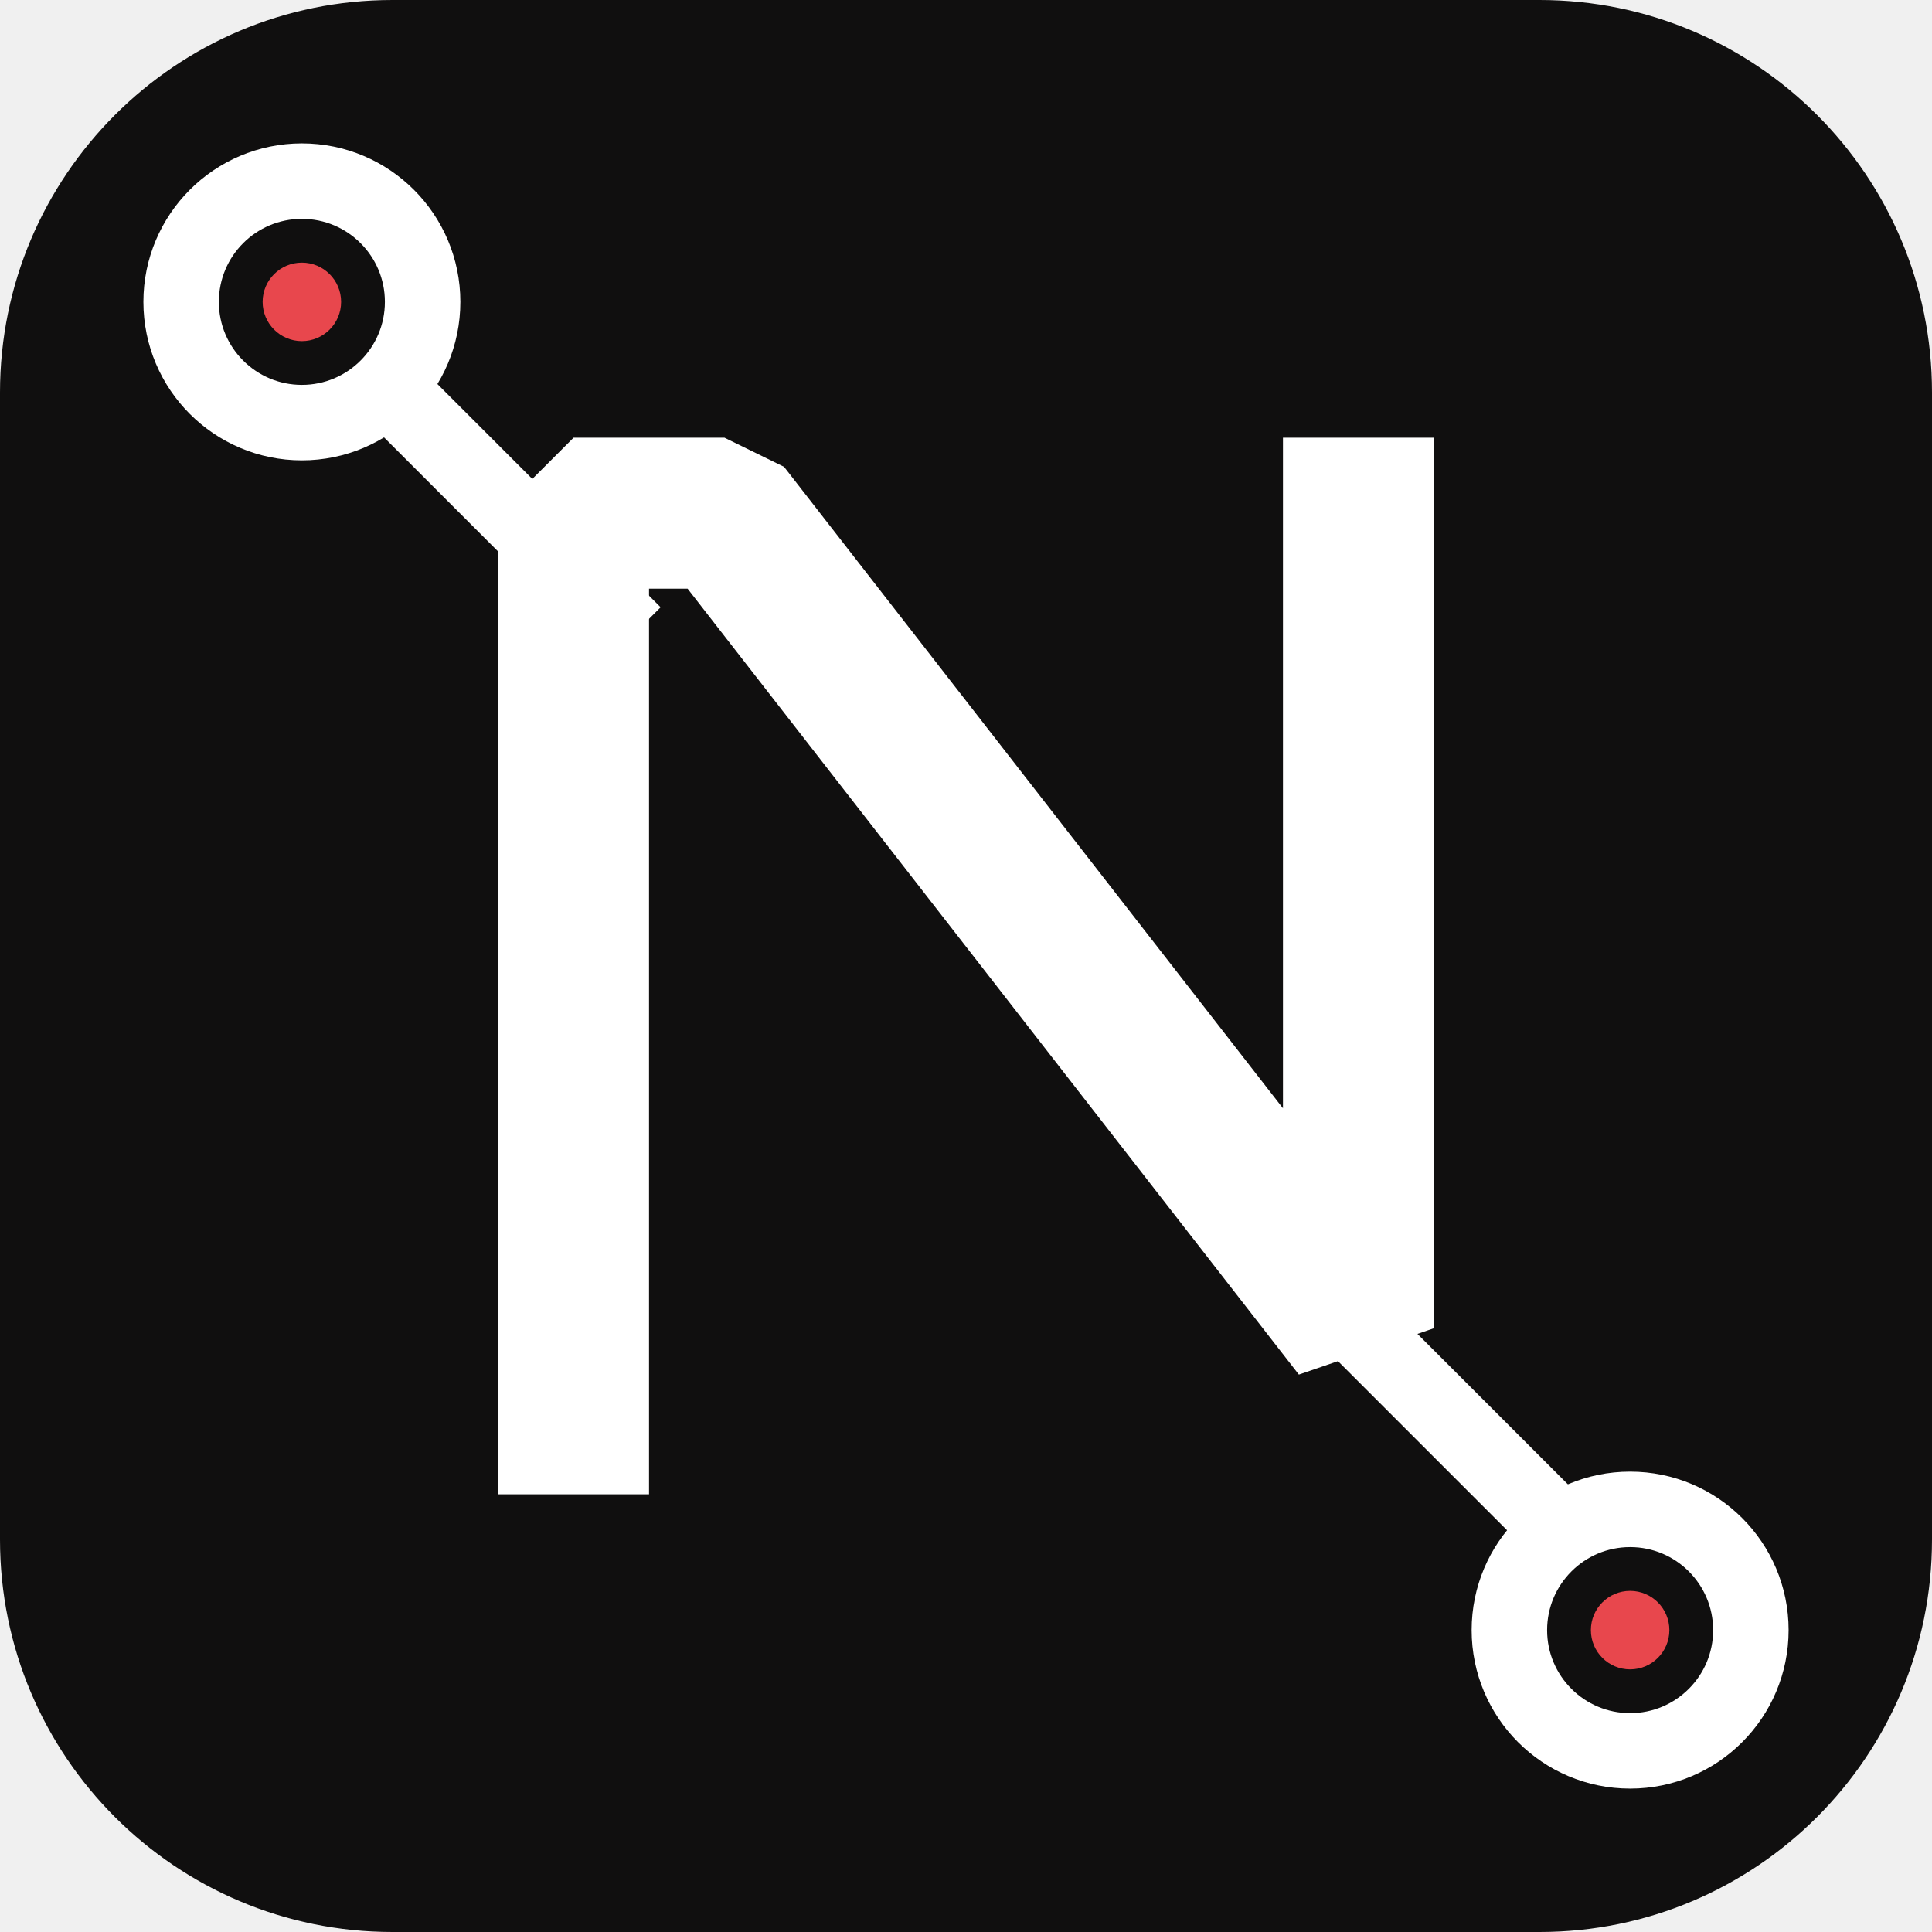
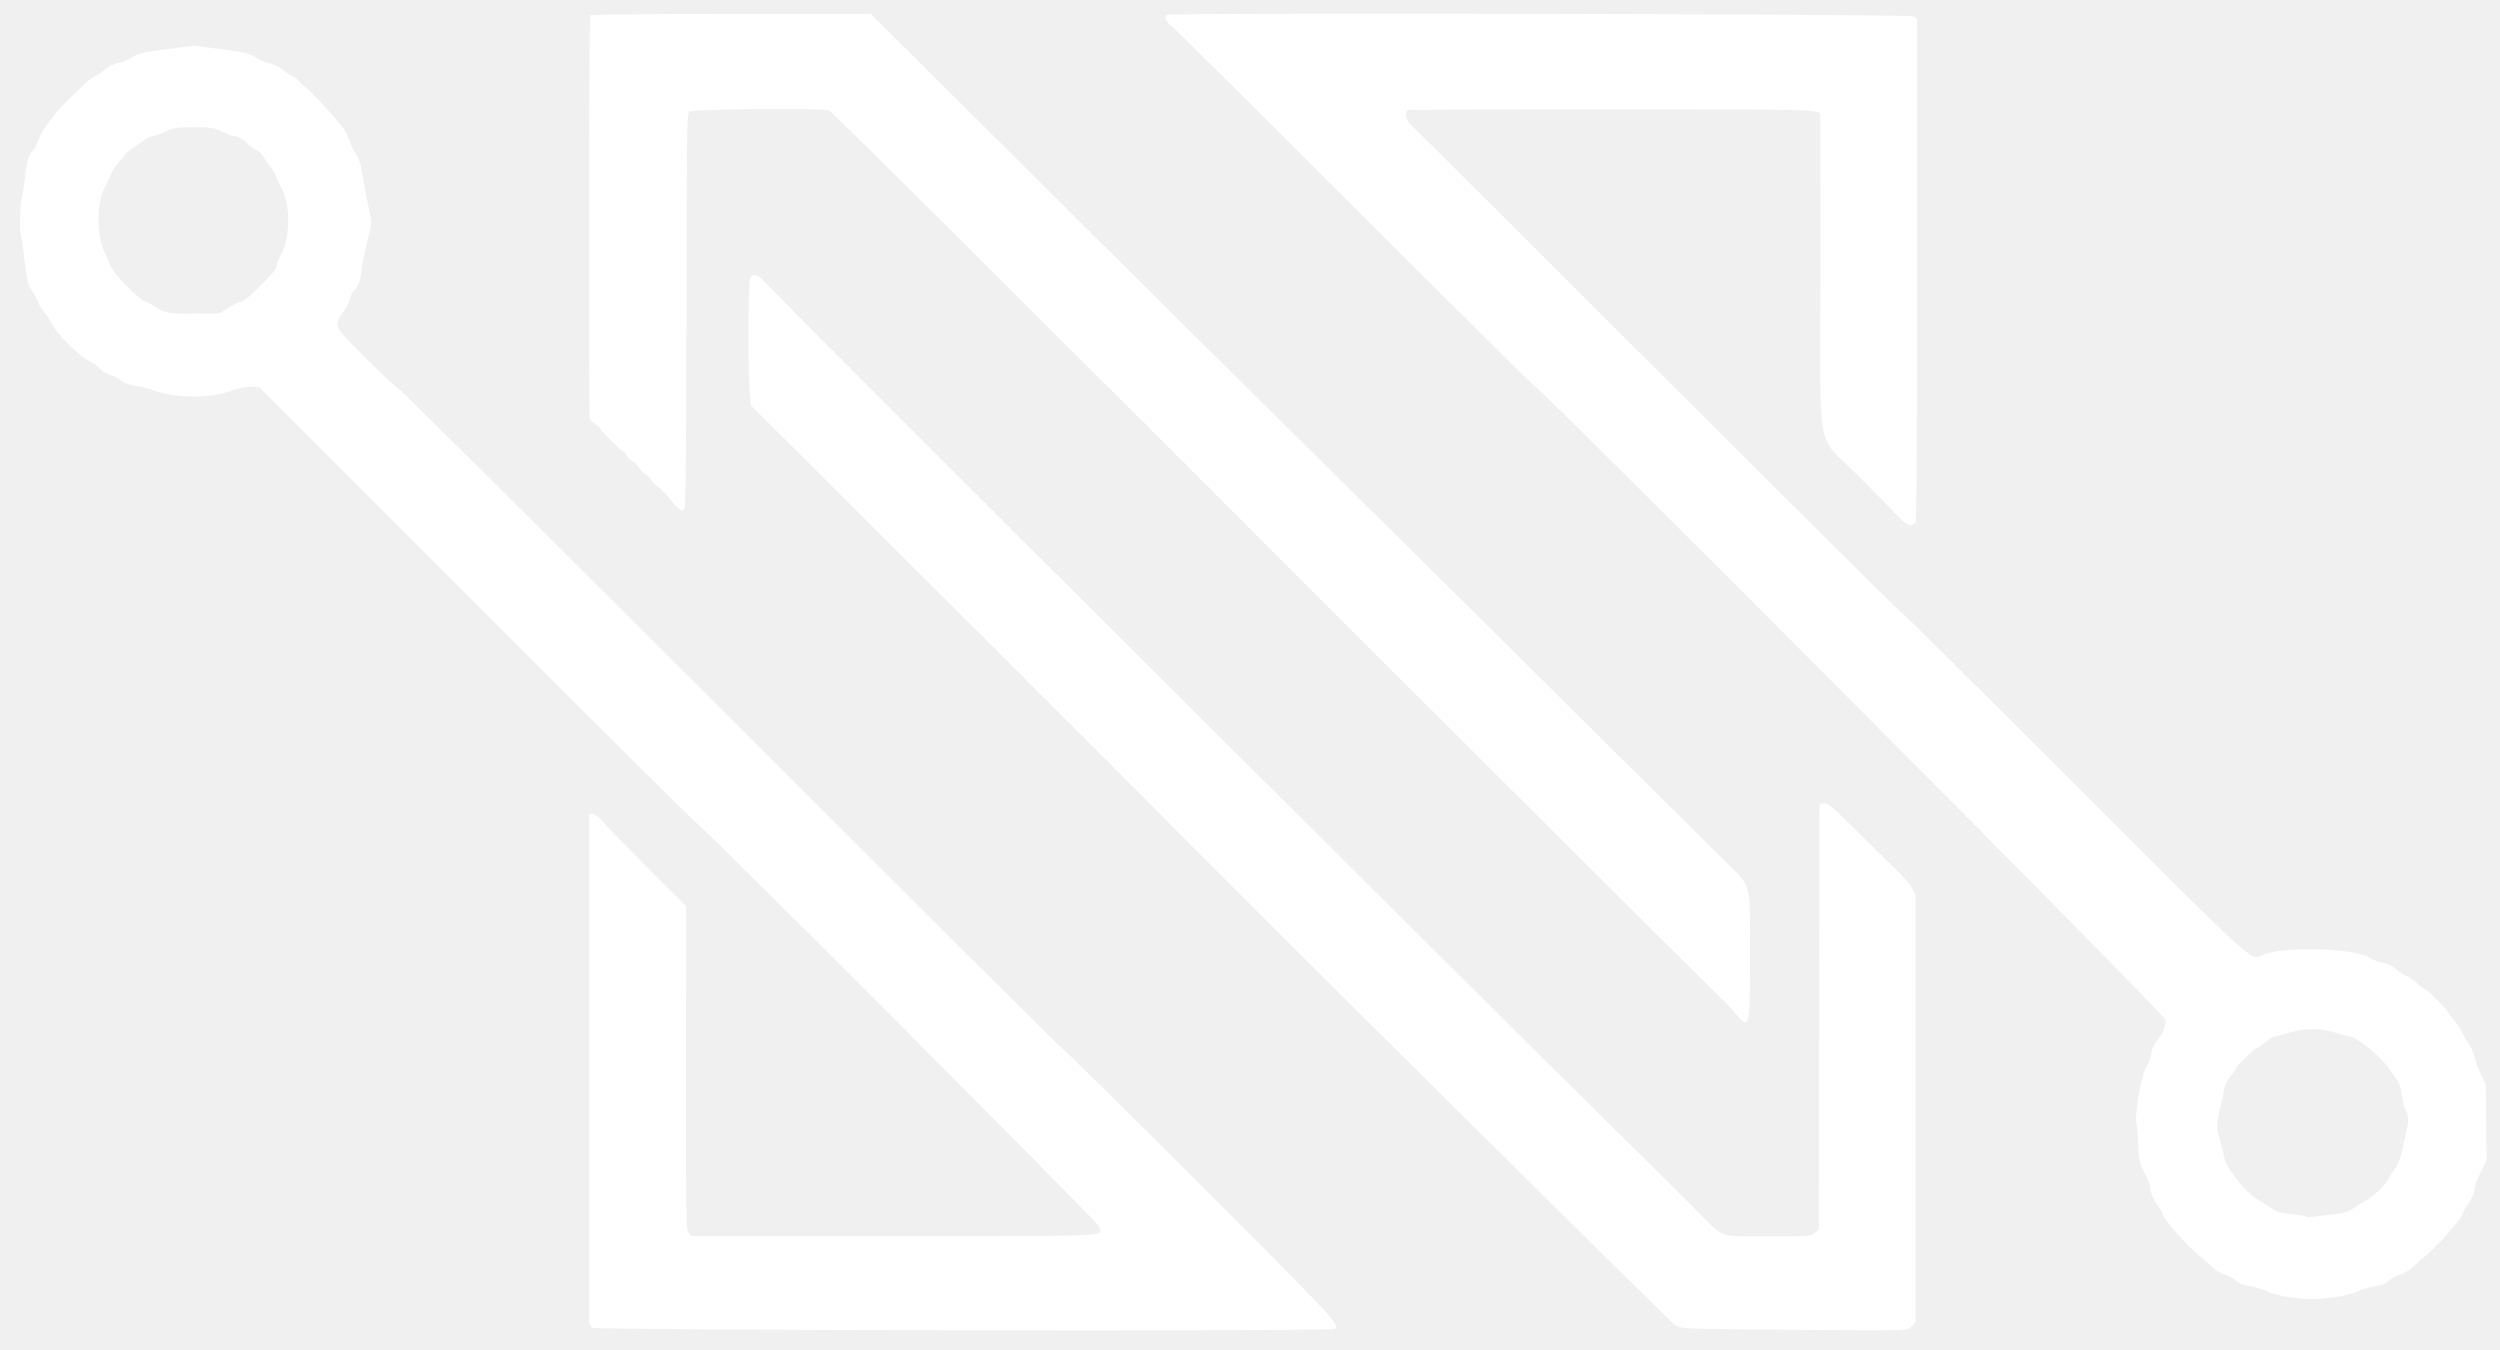
- <svg xmlns="http://www.w3.org/2000/svg" viewBox="0 0 64 64" fill="none" aria-label="NEXCODE">
-   <rect width="64" height="64" rx="13" fill="#100F0F" />
-   <path d="M19 47V17h5l21 27V17" stroke="#FFFFFF" stroke-width="5" stroke-linecap="square" stroke-linejoin="bevel" />
-   <path d="M11 11l10 10M44 43l10 10" stroke="#FFFFFF" stroke-width="2.5" />
-   <circle cx="10" cy="10" r="4" fill="#100F0F" stroke="#FFFFFF" stroke-width="2.5" />
-   <circle cx="54" cy="54" r="4" fill="#100F0F" stroke="#FFFFFF" stroke-width="2.5" />
-   <circle cx="10" cy="10" r="1.3" fill="#E8474D" />
-   <circle cx="54" cy="54" r="1.3" fill="#E8474D" />
+ <svg xmlns="http://www.w3.org/2000/svg" viewBox="5 18 200 108" role="img" aria-label="NEXCODE logo">
+   <path d="M 52.344 124.219 C 52.223 124.098 52.125 123.873 52.125 123.719 C 52.122 122.466 52.120 83.402 52.122 83.281 C 52.129 82.906 52.731 83.139 53.185 83.693 C 53.441 84.006 55.054 85.663 56.770 87.377 L 59.888 90.493 L 59.878 103.416 C 59.869 115.618 59.881 116.355 60.091 116.611 L 60.312 116.883 L 76.500 116.885 C 94.603 116.886 93.215 116.956 92.874 116.061 C 92.732 115.685 61.119 84.000 60.887 84.000 C 60.811 84.000 52.860 76.111 43.218 66.469 L 25.688 48.938 L 25.000 48.947 C 24.580 48.953 23.947 49.091 23.375 49.302 C 21.725 49.909 18.750 49.847 17.131 49.172 C 16.894 49.073 16.348 48.942 15.918 48.881 C 15.388 48.806 14.995 48.664 14.702 48.440 C 14.464 48.259 14.057 48.052 13.798 47.980 C 13.539 47.909 13.182 47.694 13.004 47.504 C 12.827 47.314 12.441 47.036 12.148 46.887 C 11.707 46.662 10.969 46.063 10.456 45.514 C 10.398 45.451 10.133 45.172 9.868 44.893 C 9.602 44.614 9.264 44.144 9.116 43.849 C 8.969 43.554 8.716 43.172 8.555 43.000 C 8.395 42.828 8.172 42.470 8.062 42.205 C 7.951 41.939 7.712 41.498 7.531 41.224 C 7.200 40.724 7.130 40.390 6.880 38.125 C 6.816 37.541 6.706 36.873 6.636 36.642 C 6.522 36.264 6.659 33.749 6.806 33.510 C 6.833 33.468 6.922 32.843 7.005 32.123 C 7.156 30.809 7.315 30.309 7.679 30.007 C 7.786 29.918 7.954 29.578 8.051 29.251 C 8.297 28.423 9.468 26.888 10.808 25.640 C 11.149 25.323 11.649 24.853 11.918 24.597 C 12.188 24.341 12.527 24.094 12.673 24.048 C 12.818 24.002 13.151 23.782 13.411 23.560 C 13.702 23.311 14.086 23.123 14.410 23.071 C 14.699 23.025 15.205 22.814 15.534 22.603 C 16.076 22.256 16.343 22.191 18.317 21.935 L 20.500 21.652 L 22.683 21.935 C 24.657 22.191 24.924 22.256 25.466 22.603 C 25.795 22.814 26.301 23.025 26.590 23.071 C 26.914 23.123 27.298 23.311 27.589 23.560 C 27.849 23.782 28.187 24.004 28.338 24.051 C 28.490 24.099 28.743 24.291 28.901 24.477 C 29.058 24.663 29.370 24.945 29.593 25.104 C 29.946 25.353 31.109 26.625 32.374 28.142 C 32.583 28.392 32.833 28.862 32.931 29.186 C 33.028 29.509 33.263 29.998 33.453 30.272 C 33.683 30.604 33.846 31.067 33.944 31.666 C 34.161 32.997 34.368 34.089 34.576 35.000 C 34.758 35.794 34.753 35.846 34.381 37.312 C 34.172 38.138 33.965 39.178 33.921 39.625 C 33.837 40.473 33.654 40.967 33.318 41.245 C 33.209 41.336 33.057 41.659 32.980 41.963 C 32.904 42.268 32.652 42.743 32.421 43.020 C 31.981 43.547 31.900 43.955 32.146 44.414 C 32.367 44.828 36.720 49.125 36.918 49.125 C 37.014 49.125 48.990 61.022 63.533 75.562 C 78.075 90.103 90.036 102.000 90.112 102.000 C 90.189 102.000 95.117 106.866 101.063 112.813 C 112.035 123.786 112.319 124.092 111.719 124.316 C 111.163 124.524 52.553 124.428 52.344 124.219 Z M 148.250 124.381 C 139.600 124.313 139.560 124.311 139.048 124.037 C 138.682 123.841 103.285 88.724 97.342 82.660 C 97.290 82.606 96.889 82.197 96.451 81.750 C 96.013 81.303 95.549 80.845 95.421 80.731 C 95.292 80.618 95.071 80.393 94.929 80.231 C 94.787 80.070 94.562 79.845 94.429 79.731 C 94.296 79.618 94.071 79.393 93.929 79.231 C 93.787 79.070 93.562 78.845 93.429 78.731 C 93.296 78.618 93.071 78.393 92.929 78.231 C 92.787 78.070 92.562 77.845 92.429 77.731 C 92.296 77.618 92.071 77.393 91.929 77.231 C 91.787 77.070 91.562 76.845 91.429 76.731 C 91.296 76.618 91.071 76.393 90.929 76.231 C 90.787 76.070 90.562 75.845 90.429 75.731 C 90.296 75.618 90.071 75.393 89.929 75.231 C 89.787 75.070 89.562 74.845 89.429 74.731 C 89.296 74.618 89.071 74.393 88.929 74.231 C 88.787 74.070 88.562 73.845 88.429 73.731 C 88.296 73.618 88.071 73.393 87.929 73.231 C 87.787 73.070 87.562 72.845 87.429 72.731 C 87.296 72.618 87.071 72.393 86.929 72.231 C 86.787 72.070 86.562 71.845 86.429 71.731 C 86.296 71.618 86.071 71.393 85.929 71.231 C 85.787 71.070 85.562 70.845 85.429 70.731 C 85.296 70.618 85.071 70.393 84.929 70.231 C 84.787 70.070 84.562 69.845 84.429 69.731 C 84.296 69.618 84.069 69.393 83.923 69.231 C 83.778 69.070 83.525 68.811 83.361 68.656 C 82.943 68.261 83.664 68.978 73.951 59.290 L 65.089 50.451 L 64.984 49.444 C 64.835 48.021 64.856 40.518 65.010 40.232 C 65.224 39.832 65.680 39.952 66.156 40.531 C 66.848 41.376 121.256 95.618 133.751 107.921 C 136.535 110.662 139.604 113.706 140.572 114.685 C 142.991 117.134 142.362 116.896 146.439 116.902 C 149.868 116.907 149.889 116.905 150.193 116.620 L 150.499 116.332 L 150.531 99.322 L 150.562 82.312 L 150.918 82.272 C 151.232 82.236 151.559 82.514 153.730 84.664 C 155.082 86.002 156.534 87.433 156.957 87.842 C 157.380 88.252 157.844 88.819 157.988 89.101 L 158.250 89.615 L 158.250 106.676 L 158.250 123.736 L 157.969 124.056 C 157.598 124.477 158.162 124.459 148.250 124.381 Z M 189.438 121.907 C 188.153 121.825 186.902 121.579 186.351 121.300 C 186.022 121.133 185.413 120.950 184.998 120.894 C 184.443 120.818 184.152 120.703 183.898 120.460 C 183.708 120.278 183.290 120.050 182.968 119.953 C 182.643 119.855 182.198 119.591 181.964 119.357 C 181.734 119.126 181.247 118.698 180.883 118.405 C 180.014 117.705 178.000 115.421 178.000 115.134 C 178.000 115.011 177.832 114.698 177.627 114.440 C 177.282 114.006 177.002 113.312 177.001 112.884 C 177.000 112.786 176.800 112.301 176.556 111.807 C 176.144 110.973 176.107 110.805 176.057 109.506 C 176.027 108.735 175.974 108.060 175.941 108.005 C 175.691 107.601 176.273 104.024 176.691 103.392 C 176.866 103.127 177.056 102.618 177.112 102.261 C 177.185 101.801 177.325 101.494 177.591 101.212 C 178.003 100.774 178.250 100.166 178.250 99.590 C 178.250 99.223 129.104 49.863 127.699 48.820 C 127.430 48.620 120.902 42.149 113.191 34.440 C 105.480 26.731 98.964 20.265 98.711 20.072 C 98.268 19.734 98.118 19.346 98.369 19.191 C 98.679 19.000 157.786 19.120 158.080 19.312 L 158.368 19.501 L 158.370 39.511 C 158.372 52.943 158.330 59.600 158.244 59.761 C 157.995 60.226 157.527 60.057 156.769 59.228 C 156.380 58.803 154.923 57.319 153.531 55.929 C 150.236 52.642 150.631 54.815 150.631 39.961 C 150.632 33.142 150.630 27.465 150.628 27.347 C 150.619 26.727 151.233 26.749 133.894 26.743 C 125.013 26.740 117.691 26.772 117.623 26.814 C 117.326 26.997 117.499 27.659 117.945 28.049 C 118.190 28.263 127.071 37.114 137.682 47.719 C 148.292 58.323 157.036 67.000 157.113 67.000 C 157.189 67.000 163.404 73.153 170.922 80.672 C 185.779 95.532 185.023 94.845 186.023 94.397 C 187.593 93.693 193.164 93.825 194.515 94.598 C 194.891 94.813 195.444 95.028 195.745 95.076 C 196.100 95.133 196.450 95.305 196.740 95.565 C 196.986 95.786 197.328 96.010 197.500 96.062 C 197.672 96.115 198.050 96.375 198.341 96.641 C 198.632 96.907 198.921 97.125 198.984 97.125 C 199.132 97.125 200.875 98.865 200.875 99.013 C 200.875 99.074 201.070 99.340 201.308 99.603 C 201.546 99.867 201.856 100.331 201.997 100.635 C 202.138 100.939 202.389 101.372 202.555 101.598 C 202.721 101.824 202.916 102.289 202.990 102.631 C 203.063 102.973 203.289 103.582 203.491 103.983 L 203.859 104.712 L 203.888 107.781 L 203.917 110.850 L 203.459 111.778 C 203.206 112.289 203.000 112.786 202.999 112.884 C 202.998 113.312 202.718 114.006 202.373 114.440 C 202.168 114.698 202.000 115.011 202.000 115.134 C 202.000 115.421 199.986 117.705 199.117 118.405 C 198.753 118.698 198.266 119.126 198.036 119.357 C 197.802 119.591 197.357 119.855 197.032 119.953 C 196.710 120.050 196.292 120.278 196.102 120.460 C 195.848 120.703 195.557 120.818 195.002 120.894 C 194.587 120.950 193.978 121.133 193.649 121.300 C 192.899 121.680 190.746 121.990 189.438 121.907 Z M 191.739 115.136 C 192.581 115.037 192.893 114.940 193.302 114.649 C 193.583 114.448 194.007 114.185 194.245 114.063 C 194.856 113.750 195.843 112.778 196.150 112.188 C 196.292 111.912 196.531 111.542 196.680 111.364 C 196.839 111.173 197.043 110.610 197.178 109.989 C 197.304 109.411 197.480 108.640 197.568 108.276 C 197.730 107.610 197.682 107.198 197.374 106.624 C 197.290 106.466 197.176 105.971 197.120 105.524 C 197.055 104.998 196.926 104.596 196.755 104.387 C 196.610 104.208 196.394 103.899 196.277 103.700 C 195.720 102.758 193.708 101.046 193.023 100.931 C 192.770 100.889 192.197 100.735 191.750 100.589 C 190.667 100.236 189.349 100.239 188.188 100.597 C 187.706 100.746 187.156 100.899 186.966 100.937 C 186.775 100.975 186.402 101.202 186.138 101.441 C 185.874 101.680 185.594 101.875 185.516 101.875 C 185.349 101.875 183.875 103.324 183.875 103.488 C 183.875 103.550 183.680 103.835 183.442 104.120 C 183.187 104.424 182.981 104.829 182.942 105.100 C 182.905 105.354 182.761 106.041 182.622 106.625 C 182.311 107.928 182.310 108.258 182.614 109.268 C 182.746 109.705 182.890 110.294 182.935 110.577 C 183.072 111.445 184.721 113.506 185.688 114.019 C 185.963 114.164 186.417 114.447 186.697 114.647 C 187.117 114.947 187.398 115.031 188.305 115.124 C 188.910 115.187 189.440 115.274 189.483 115.318 C 189.527 115.363 189.816 115.368 190.125 115.329 C 190.434 115.290 191.161 115.203 191.739 115.136 Z M 143.686 98.906 C 143.290 98.442 142.848 97.978 142.702 97.875 C 142.520 97.746 111.518 66.863 105.342 60.658 C 105.290 60.606 104.889 60.197 104.451 59.750 C 104.013 59.303 103.549 58.845 103.421 58.731 C 103.292 58.618 103.071 58.393 102.929 58.231 C 102.787 58.070 102.562 57.845 102.429 57.731 C 102.296 57.618 102.071 57.393 101.929 57.231 C 101.787 57.070 101.562 56.845 101.429 56.731 C 101.296 56.618 101.071 56.393 100.929 56.231 C 100.787 56.070 100.562 55.845 100.429 55.731 C 100.296 55.618 100.071 55.393 99.929 55.231 C 99.787 55.070 99.562 54.845 99.429 54.731 C 99.296 54.618 99.071 54.393 98.929 54.231 C 98.787 54.070 98.562 53.845 98.429 53.731 C 98.296 53.618 98.071 53.393 97.929 53.231 C 97.787 53.070 97.562 52.845 97.429 52.731 C 97.296 52.618 97.069 52.393 96.923 52.231 C 96.778 52.070 96.525 51.811 96.361 51.656 C 95.924 51.243 96.666 51.983 83.653 38.993 C 77.003 32.355 71.451 26.881 71.315 26.829 C 70.761 26.620 60.356 26.716 60.139 26.933 C 59.956 27.115 59.935 28.594 59.913 42.899 C 59.894 55.366 59.856 58.684 59.732 58.761 C 59.494 58.908 59.249 58.722 58.520 57.839 C 58.153 57.394 57.724 56.961 57.565 56.877 C 57.407 56.792 57.204 56.584 57.113 56.416 C 57.023 56.247 56.796 56.019 56.609 55.908 C 56.423 55.798 56.198 55.573 56.109 55.408 C 56.021 55.244 55.796 55.019 55.609 54.908 C 55.423 54.798 55.199 54.577 55.114 54.416 C 55.028 54.256 54.915 54.125 54.863 54.125 C 54.725 54.125 53.000 52.397 53.000 52.258 C 53.000 52.193 52.833 52.040 52.629 51.920 C 52.425 51.799 52.228 51.624 52.192 51.529 C 52.076 51.226 52.107 19.343 52.224 19.226 C 52.288 19.162 57.129 19.114 63.500 19.114 L 74.663 19.114 L 78.113 22.550 C 80.010 24.440 84.431 28.833 87.938 32.313 C 91.444 35.793 96.928 41.239 100.125 44.417 C 103.322 47.594 108.244 52.465 111.062 55.242 C 113.881 58.019 121.834 65.892 128.734 72.739 C 135.635 79.586 142.053 85.954 142.998 86.890 C 145.175 89.050 145.000 88.391 145.000 94.431 C 145.000 100.469 145.004 100.455 143.686 98.906 Z M 23.341 42.594 C 23.758 42.336 24.192 42.125 24.304 42.125 C 24.493 42.125 25.284 41.462 25.919 40.771 C 26.067 40.610 26.398 40.263 26.656 39.999 C 26.914 39.735 27.125 39.411 27.125 39.277 C 27.125 39.144 27.294 38.718 27.501 38.331 C 28.218 36.986 28.248 34.429 27.562 33.129 C 27.397 32.817 27.173 32.337 27.062 32.062 C 26.952 31.788 26.732 31.422 26.574 31.250 C 26.415 31.078 26.181 30.756 26.054 30.533 C 25.927 30.311 25.649 30.046 25.436 29.945 C 25.223 29.844 24.940 29.641 24.806 29.493 C 24.517 29.173 23.971 28.875 23.675 28.875 C 23.557 28.875 23.147 28.720 22.762 28.531 C 22.112 28.212 21.952 28.188 20.500 28.188 C 19.048 28.188 18.888 28.212 18.238 28.531 C 17.853 28.720 17.431 28.875 17.300 28.876 C 17.170 28.876 16.917 28.974 16.738 29.094 C 16.560 29.214 16.096 29.525 15.707 29.785 C 15.318 30.045 15.000 30.305 15.000 30.364 C 15.000 30.422 14.782 30.695 14.515 30.970 C 14.248 31.245 13.960 31.688 13.875 31.954 C 13.790 32.220 13.544 32.747 13.329 33.125 C 12.729 34.179 12.731 36.894 13.333 38.128 C 13.550 38.573 13.811 39.141 13.913 39.390 C 14.157 39.985 16.133 41.973 16.656 42.151 C 16.880 42.226 17.225 42.401 17.423 42.540 C 18.160 43.053 18.596 43.129 20.635 43.095 L 22.582 43.062 L 23.341 42.594 Z" fill="#FFFFFF" fill-rule="evenodd" />
</svg>
